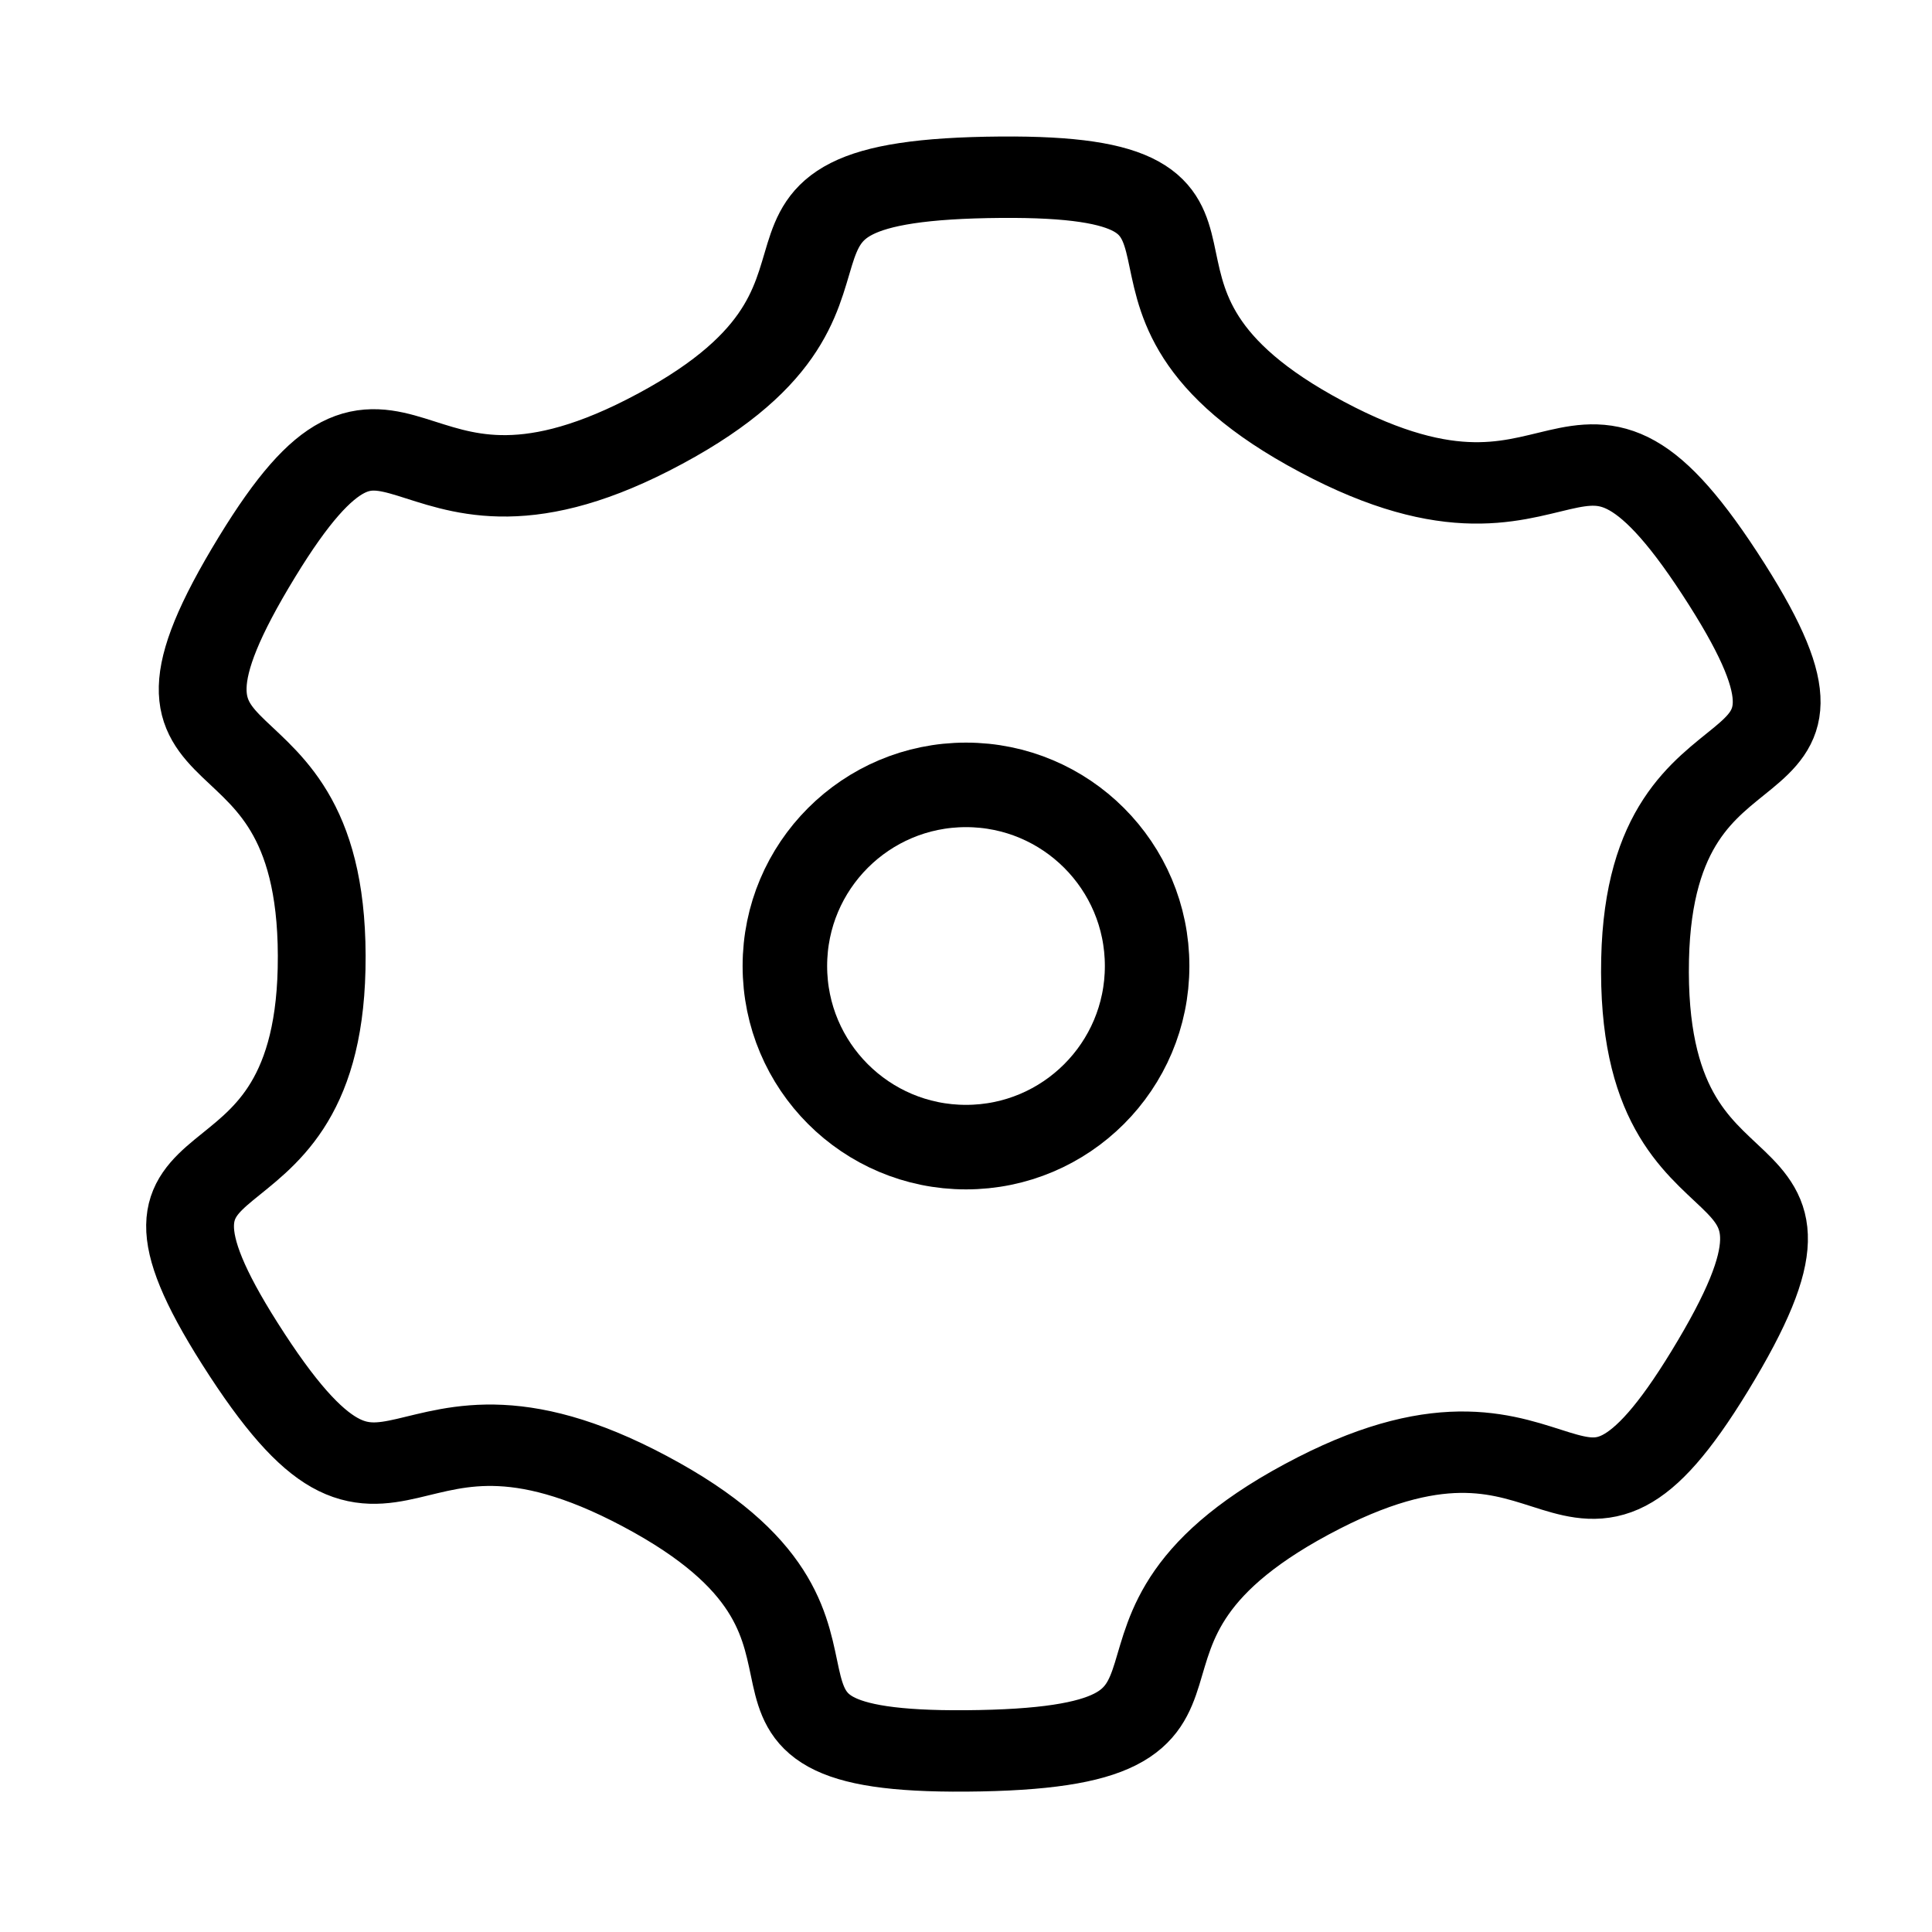
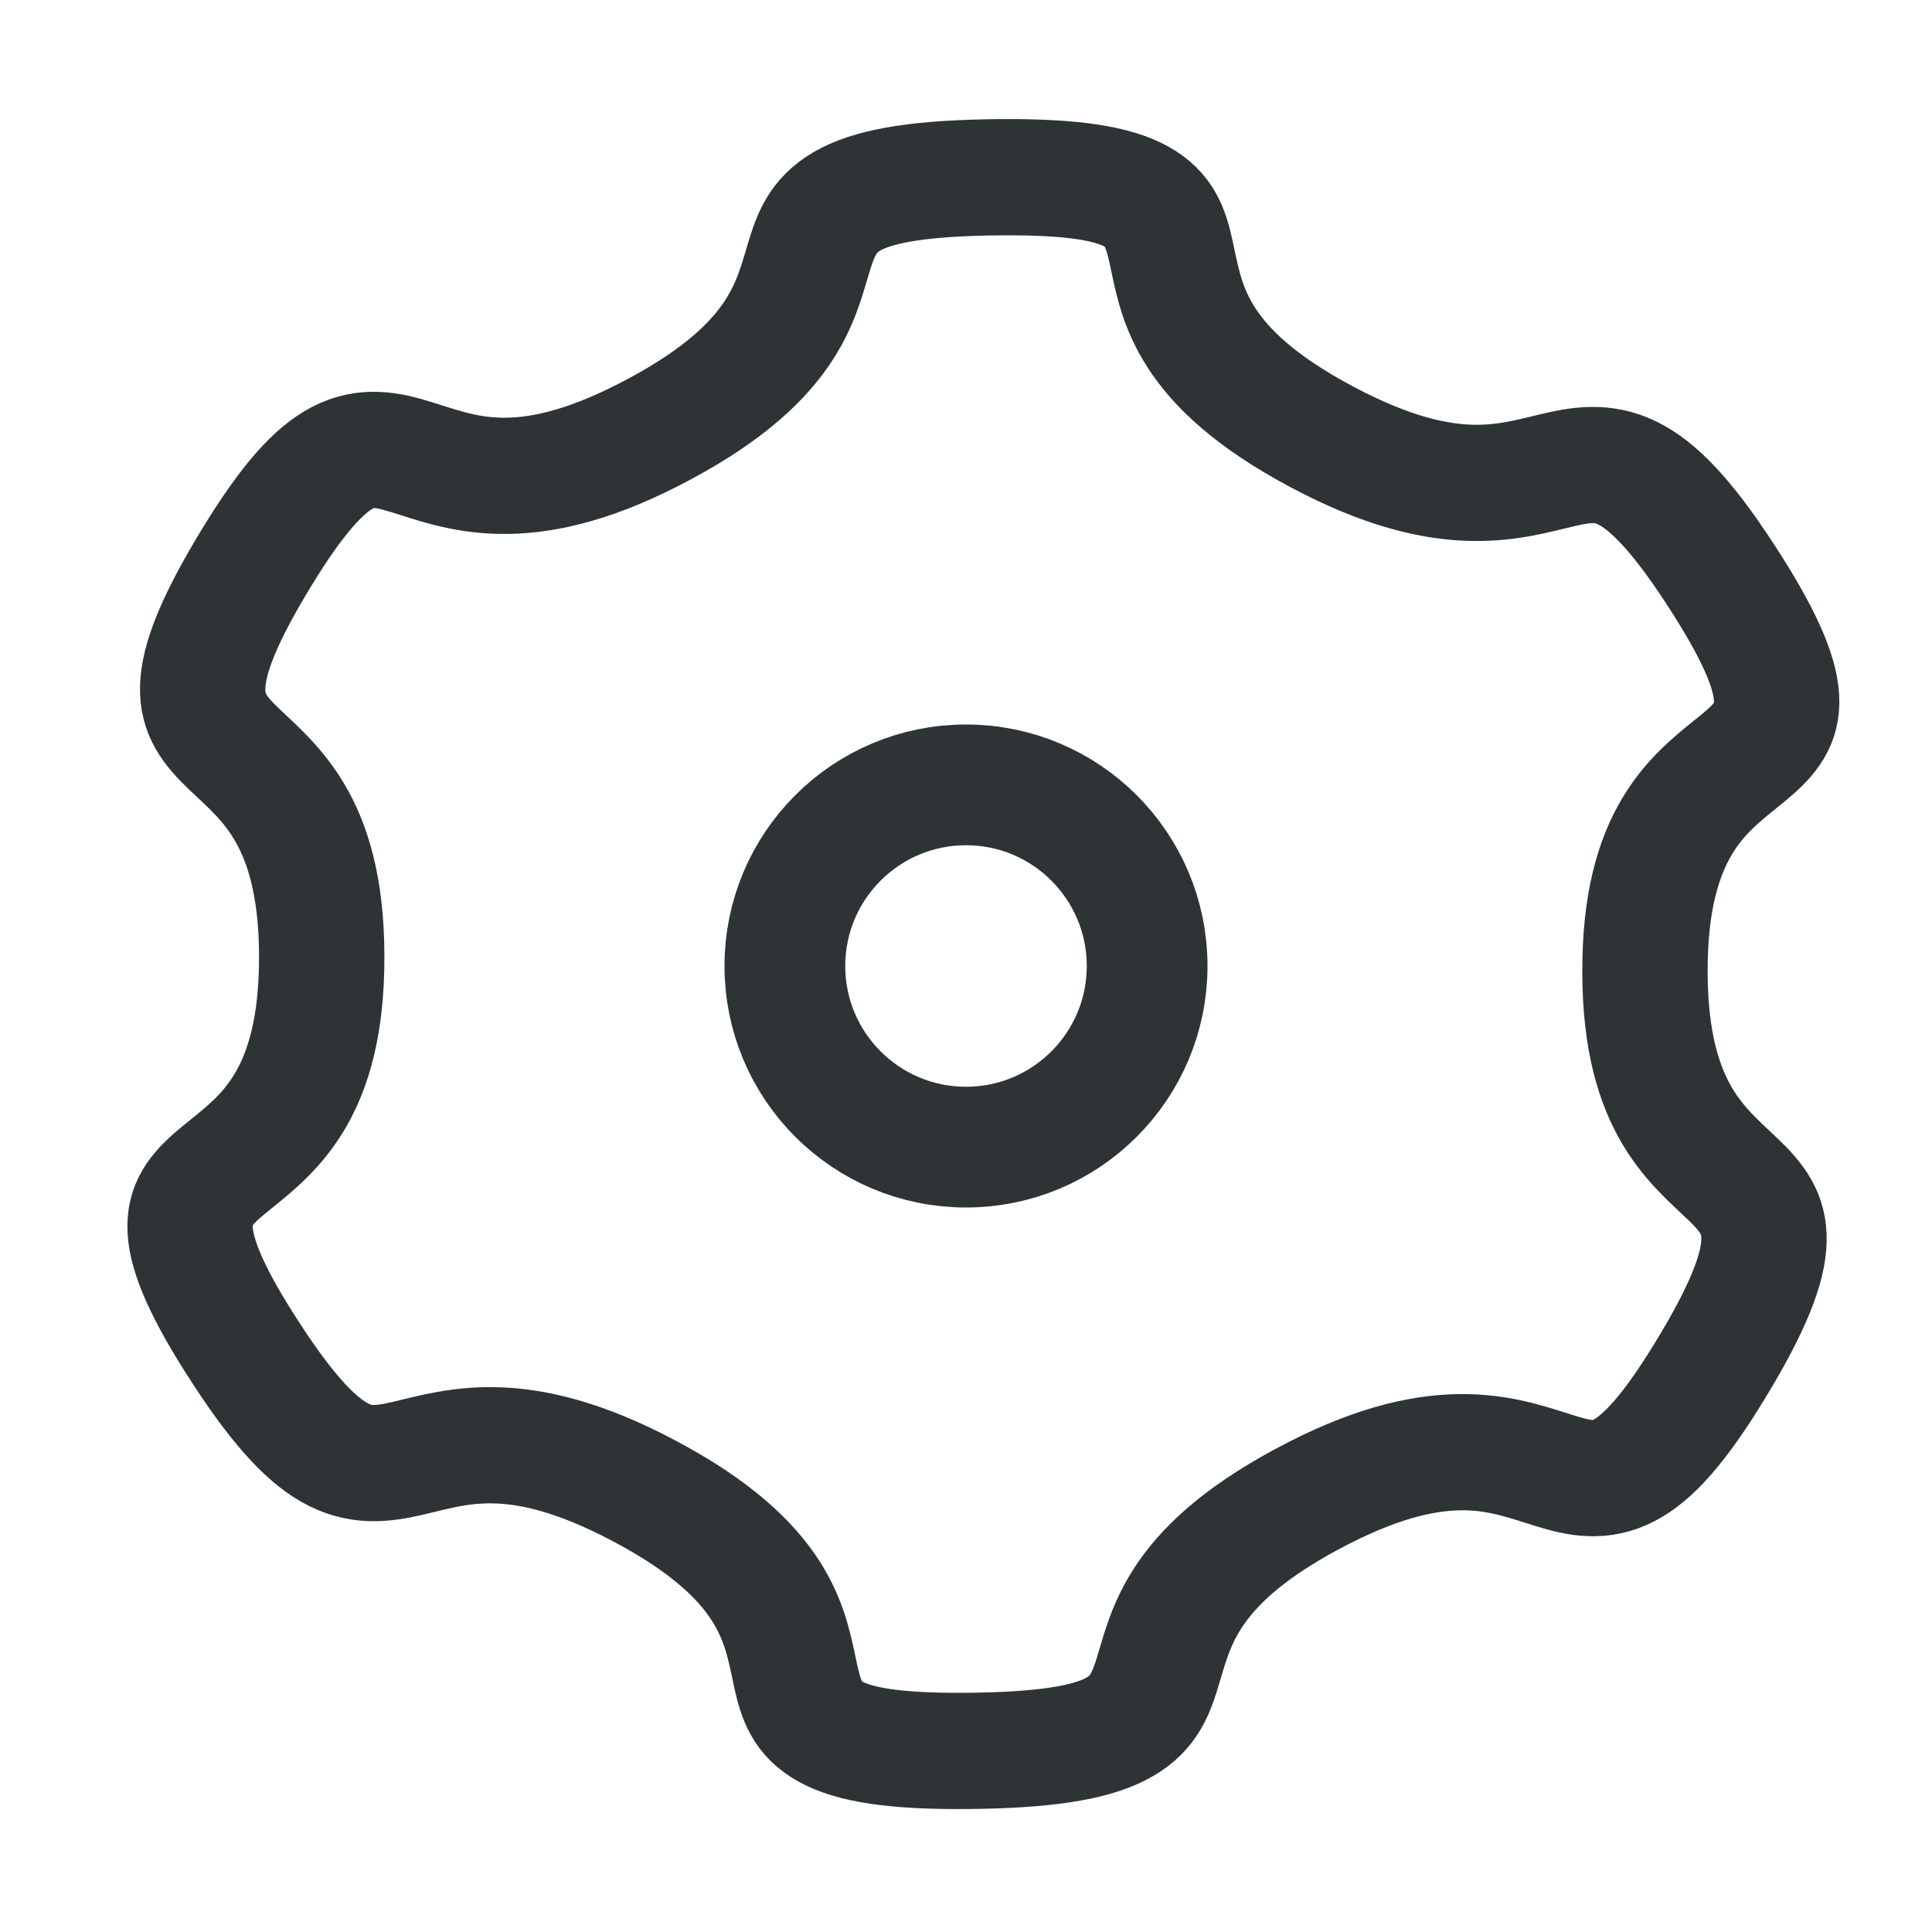
<svg xmlns="http://www.w3.org/2000/svg" width="16" height="16" viewBox="0 0 16 16" version="1.1" id="svg5" xml:space="preserve">
  <defs id="defs2" />
  <g id="layer3">
-     <circle style="display:inline;fill:none;stroke:#000000;stroke-width:0.7;stroke-linejoin:round;stroke-dasharray:none;stroke-dashoffset:1;stroke-opacity:1;paint-order:fill markers stroke" id="path974" cy="8" cx="8" r="1.5" />
-     <path style="display:inline;fill:none;stroke:#000000;stroke-width:0.755;stroke-linejoin:round;stroke-dasharray:none;stroke-dashoffset:1;paint-order:fill markers stroke" id="path419" d="M 1.851,9.298 C -0.63,9.318 1.317,8.236 -0.805,6.952 -3.12,5.552 -3.023,7.851 -4.394,5.52 -5.652,3.381 -3.742,4.526 -3.691,2.046 c 0.055,-2.704 -1.888,-1.471 -0.554,-3.824 1.223,-2.158 1.186,0.069 3.36,-1.127 2.37,-1.304 0.33,-2.37 3.035,-2.392 2.481,-0.02 0.534,1.062 2.656,2.346 2.314,1.4 2.218,-0.899 3.589,1.432 C 9.652,0.619 7.742,-0.526 7.691,1.954 7.636,4.658 9.579,3.424 8.245,5.778 7.023,7.936 7.059,5.709 4.886,6.905 2.516,8.21 4.556,9.276 1.851,9.298 Z" transform="matrix(0.9629889,0,0,0.892959,6.217661,6.197668)" />
+     <circle style="display:inline;fill:none;stroke:#2e3436;stroke-width:1;stroke-linejoin:round;stroke-dasharray:none;stroke-dashoffset:1;stroke-opacity:1;paint-order:fill markers stroke" id="path974" cy="8" cx="8" r="1.5" />
+     <path style="display:inline;fill:none;stroke:#2e3436;stroke-width:1.078;stroke-linejoin:round;stroke-dasharray:none;stroke-dashoffset:1;paint-order:fill markers stroke" id="path419" d="M 1.851,9.298 C -0.63,9.318 1.317,8.236 -0.805,6.952 -3.12,5.552 -3.023,7.851 -4.394,5.52 -5.652,3.381 -3.742,4.526 -3.691,2.046 c 0.055,-2.704 -1.888,-1.471 -0.554,-3.824 1.223,-2.158 1.186,0.069 3.36,-1.127 2.37,-1.304 0.33,-2.37 3.035,-2.392 2.481,-0.02 0.534,1.062 2.656,2.346 2.314,1.4 2.218,-0.899 3.589,1.432 C 9.652,0.619 7.742,-0.526 7.691,1.954 7.636,4.658 9.579,3.424 8.245,5.778 7.023,7.936 7.059,5.709 4.886,6.905 2.516,8.21 4.556,9.276 1.851,9.298 Z" transform="matrix(0.9629889,0,0,0.892959,6.217661,6.197668)" />
  </g>
</svg>
